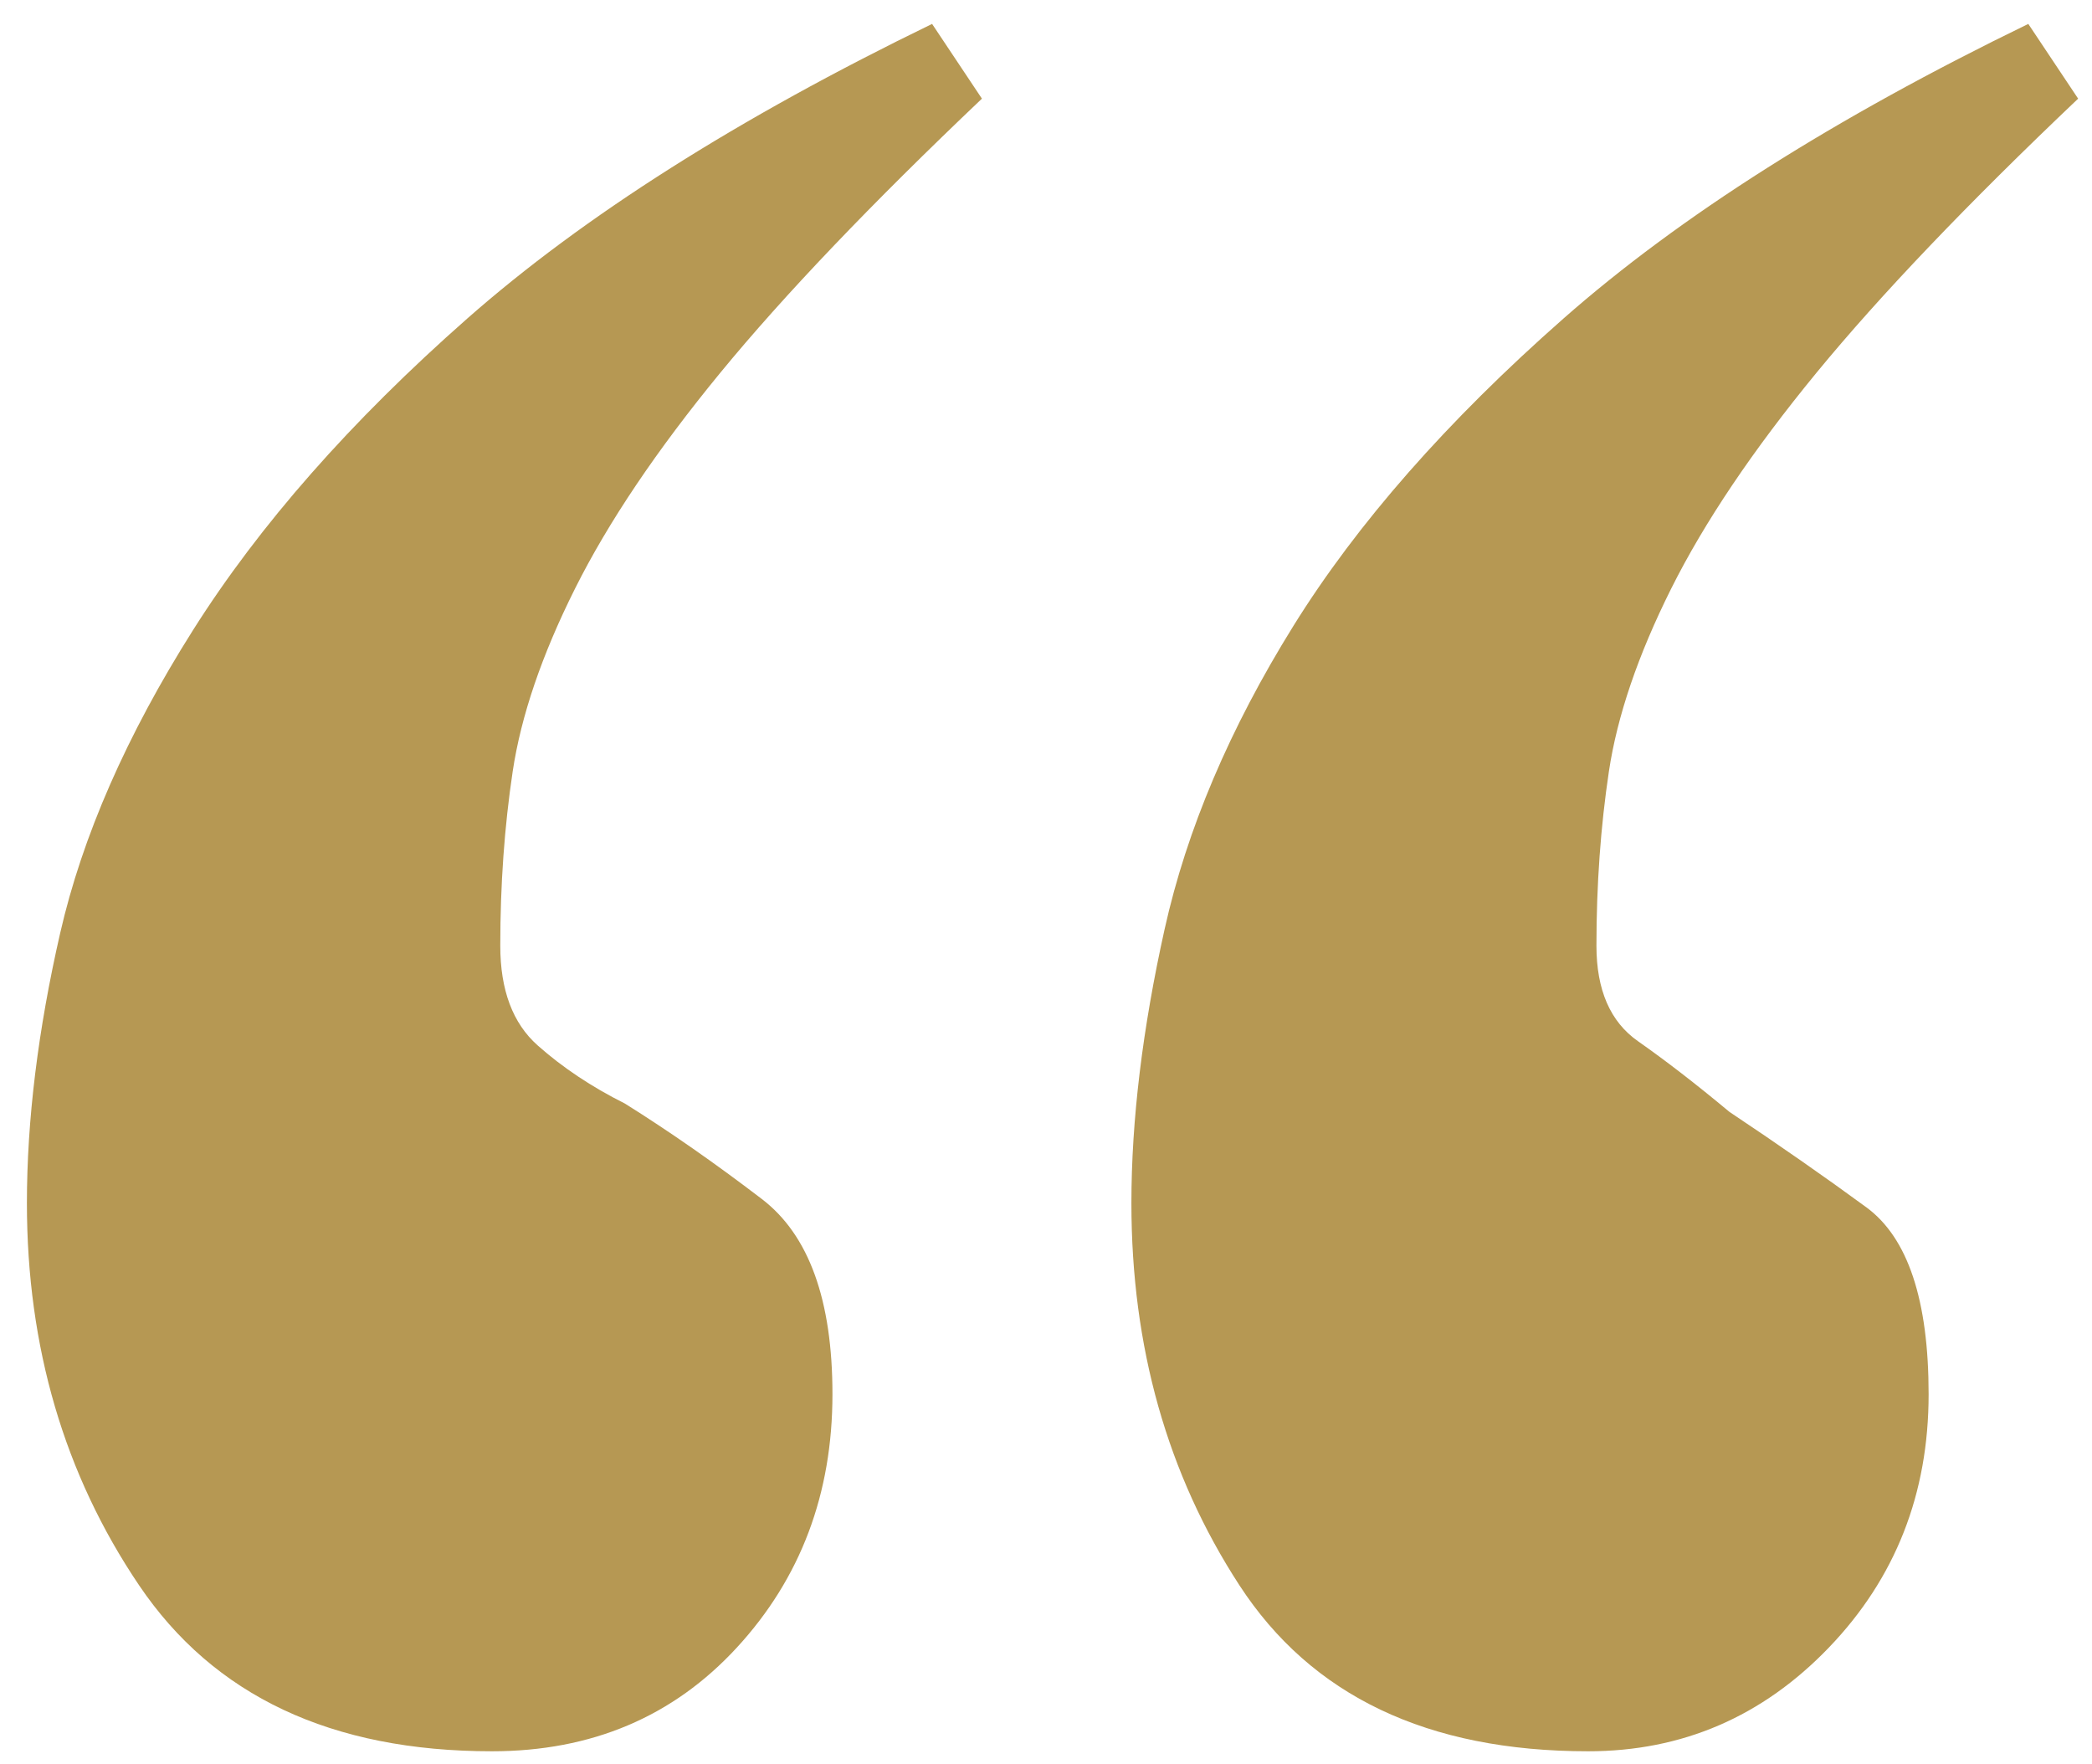
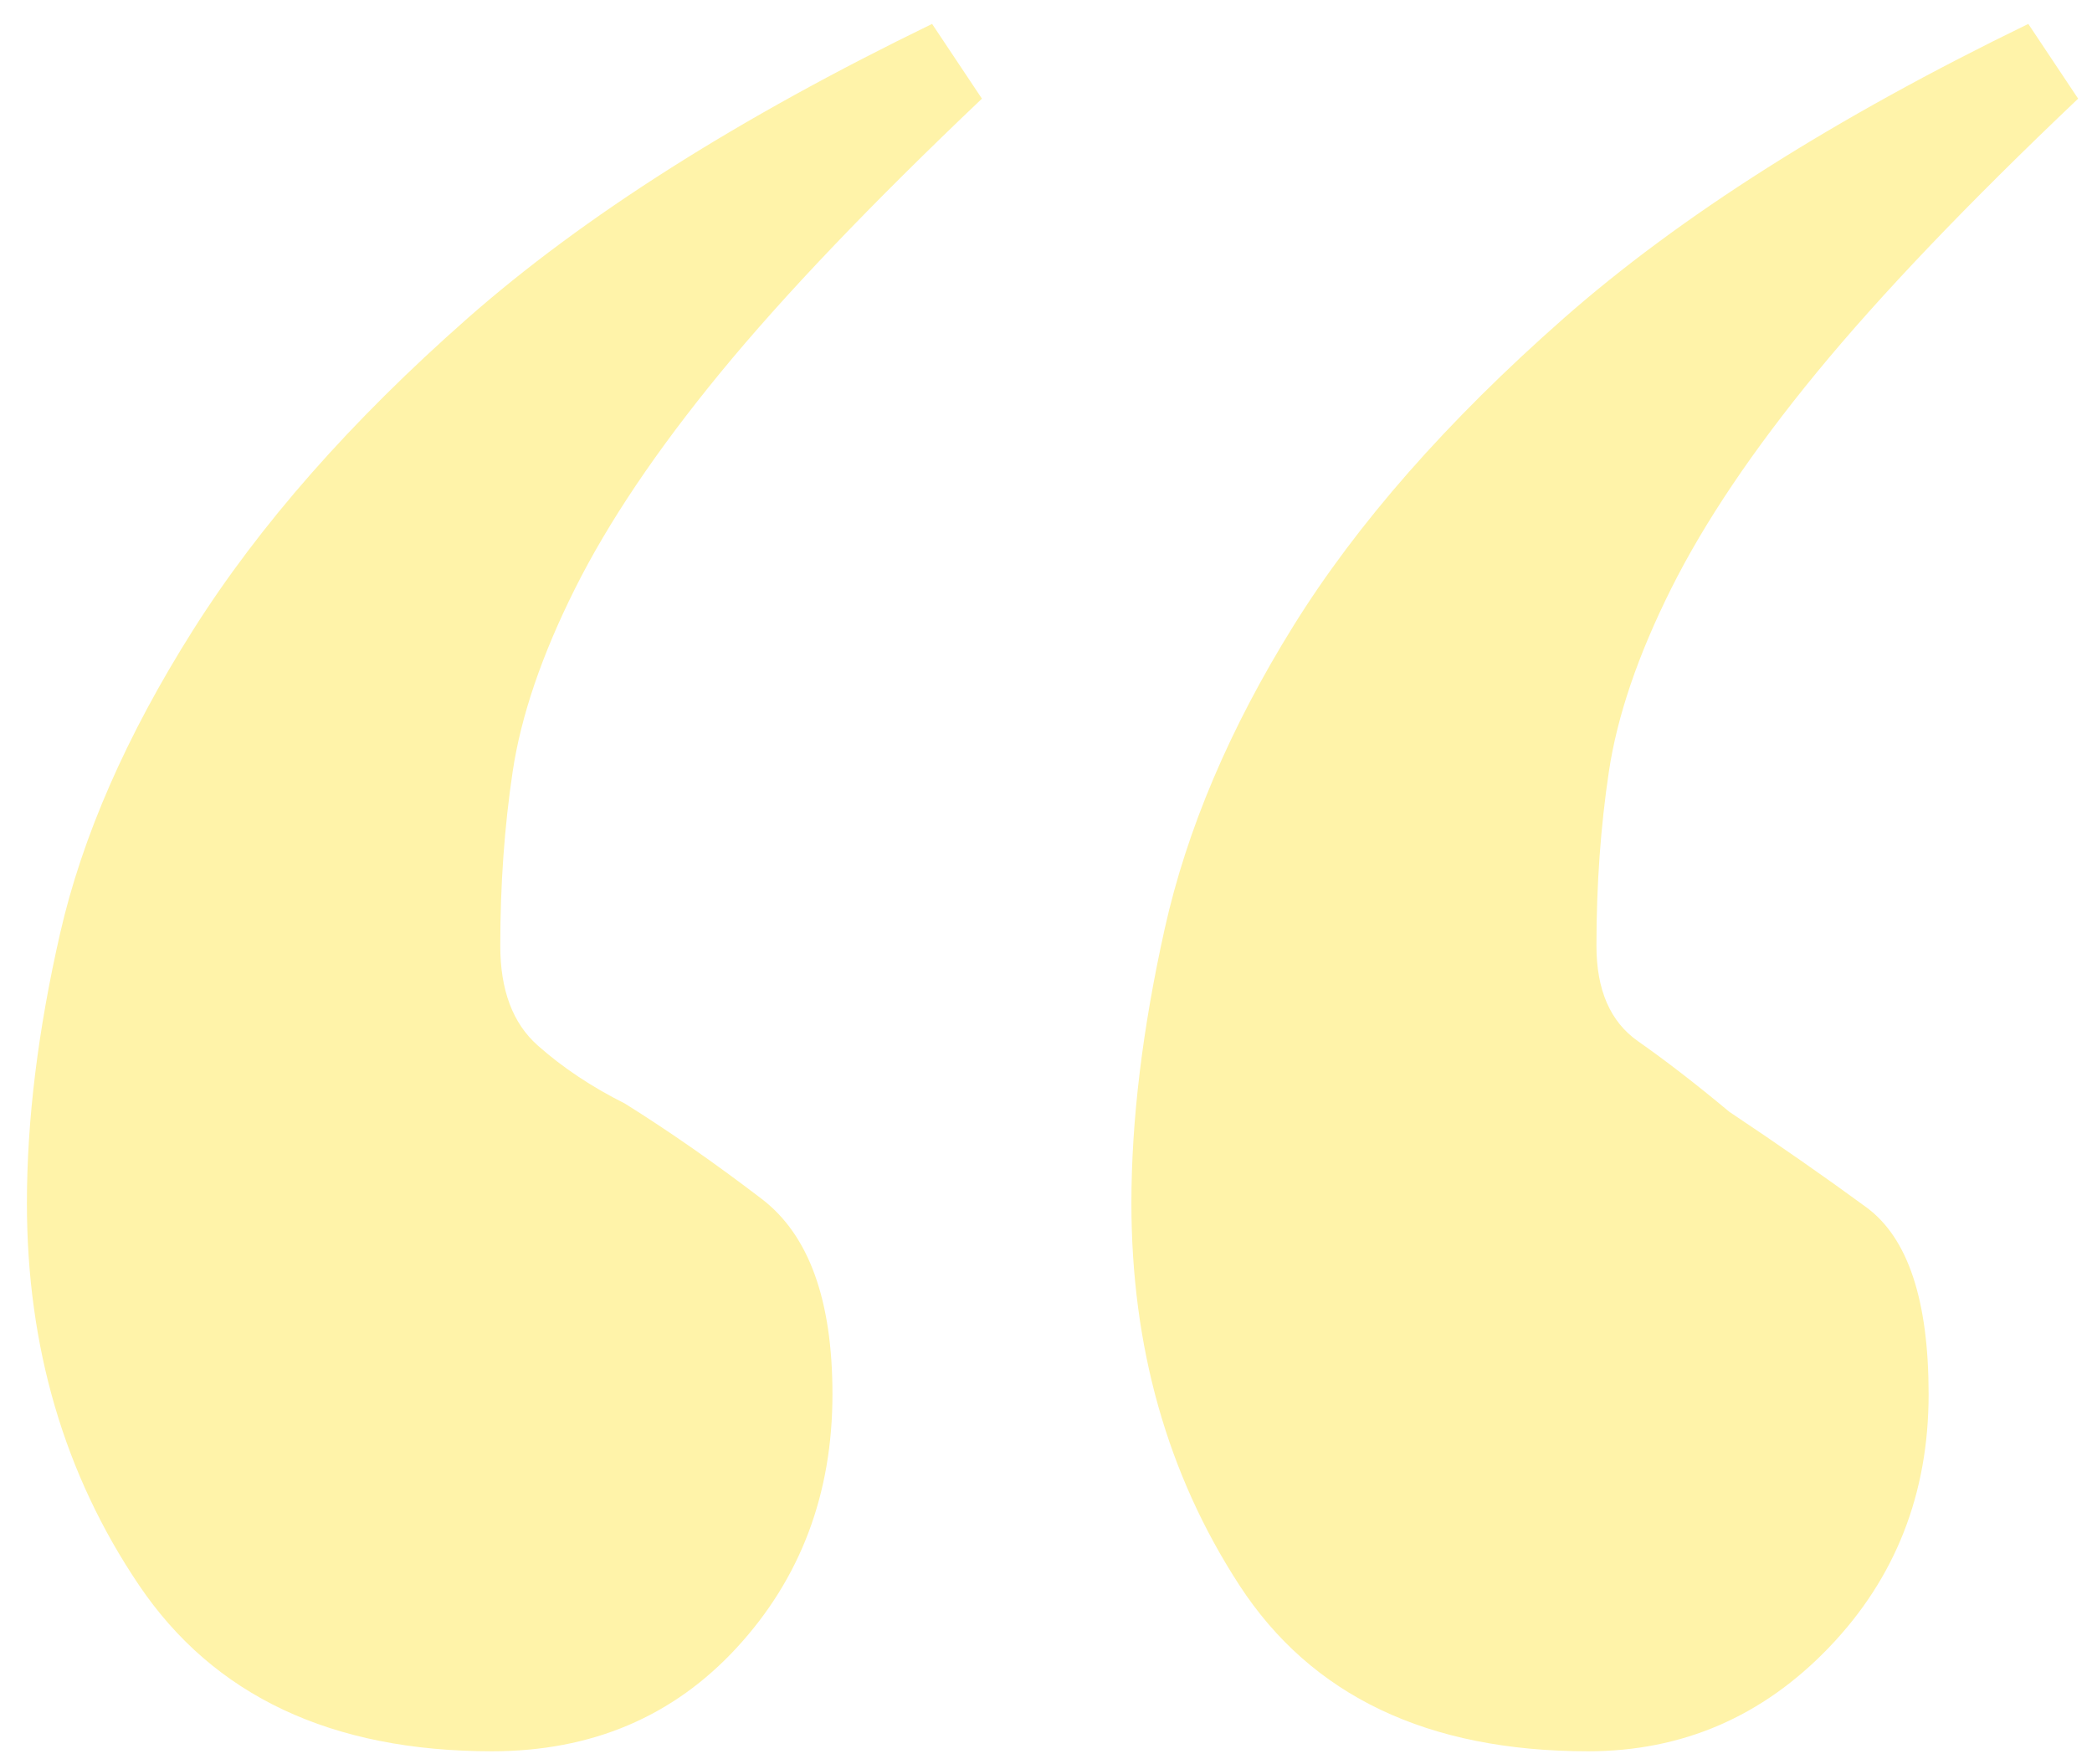
<svg xmlns="http://www.w3.org/2000/svg" width="51px" height="43px" viewBox="0 0 51 43" version="1.1">
  <defs />
  <g id="Page-1" stroke="none" stroke-width="1" fill="none" fill-rule="evenodd">
-     <path d="M38.717,42.693 C34.803,42.693 31.969,41.343 30.214,38.644 C28.459,35.945 27.582,32.84 27.582,29.331 C27.582,27.307 27.852,25.08 28.392,22.65 C28.932,20.221 29.978,17.758 31.53,15.261 C33.082,12.764 35.275,10.267 38.11,7.77 C40.944,5.273 44.723,2.877 49.447,0.583 L50.662,2.405 C47.962,4.969 45.837,7.196 44.284,9.086 C42.732,10.976 41.551,12.73 40.741,14.35 C39.932,15.969 39.426,17.454 39.223,18.804 C39.021,20.153 38.919,21.571 38.919,23.055 C38.919,24.135 39.257,24.911 39.932,25.383 C40.607,25.856 41.349,26.429 42.159,27.104 C43.373,27.914 44.487,28.69 45.499,29.432 C46.511,30.175 47.017,31.693 47.017,33.988 C47.017,36.417 46.208,38.475 44.588,40.162 C42.968,41.849 41.011,42.693 38.717,42.693 L38.717,42.693 Z M11.993,42.693 C8.079,42.693 5.211,41.343 3.389,38.644 C1.567,35.945 0.656,32.84 0.656,29.331 C0.656,27.307 0.926,25.113 1.466,22.751 C2.006,20.39 3.085,17.926 4.705,15.362 C6.325,12.798 8.552,10.267 11.386,7.77 C14.22,5.273 17.999,2.877 22.723,0.583 L23.938,2.405 C21.239,4.969 19.113,7.196 17.561,9.086 C16.009,10.976 14.828,12.73 14.018,14.35 C13.208,15.969 12.702,17.454 12.499,18.804 C12.297,20.153 12.196,21.571 12.196,23.055 C12.196,24.135 12.499,24.945 13.107,25.485 C13.714,26.024 14.423,26.497 15.233,26.902 C16.312,27.577 17.426,28.353 18.573,29.23 C19.72,30.107 20.294,31.693 20.294,33.988 C20.294,36.417 19.518,38.475 17.966,40.162 C16.414,41.849 14.423,42.693 11.993,42.693 L11.993,42.693 Z" id="“-copy" fill="#B69853" />
+     <path d="M38.717,42.693 C34.803,42.693 31.969,41.343 30.214,38.644 C28.459,35.945 27.582,32.84 27.582,29.331 C27.582,27.307 27.852,25.08 28.392,22.65 C28.932,20.221 29.978,17.758 31.53,15.261 C33.082,12.764 35.275,10.267 38.11,7.77 C40.944,5.273 44.723,2.877 49.447,0.583 L50.662,2.405 C47.962,4.969 45.837,7.196 44.284,9.086 C42.732,10.976 41.551,12.73 40.741,14.35 C39.932,15.969 39.426,17.454 39.223,18.804 C39.021,20.153 38.919,21.571 38.919,23.055 C38.919,24.135 39.257,24.911 39.932,25.383 C40.607,25.856 41.349,26.429 42.159,27.104 C43.373,27.914 44.487,28.69 45.499,29.432 C46.511,30.175 47.017,31.693 47.017,33.988 C47.017,36.417 46.208,38.475 44.588,40.162 C42.968,41.849 41.011,42.693 38.717,42.693 L38.717,42.693 Z M11.993,42.693 C8.079,42.693 5.211,41.343 3.389,38.644 C1.567,35.945 0.656,32.84 0.656,29.331 C0.656,27.307 0.926,25.113 1.466,22.751 C2.006,20.39 3.085,17.926 4.705,15.362 C6.325,12.798 8.552,10.267 11.386,7.77 C14.22,5.273 17.999,2.877 22.723,0.583 L23.938,2.405 C21.239,4.969 19.113,7.196 17.561,9.086 C16.009,10.976 14.828,12.73 14.018,14.35 C13.208,15.969 12.702,17.454 12.499,18.804 C12.297,20.153 12.196,21.571 12.196,23.055 C12.196,24.135 12.499,24.945 13.107,25.485 C13.714,26.024 14.423,26.497 15.233,26.902 C16.312,27.577 17.426,28.353 18.573,29.23 C19.72,30.107 20.294,31.693 20.294,33.988 C20.294,36.417 19.518,38.475 17.966,40.162 C16.414,41.849 14.423,42.693 11.993,42.693 L11.993,42.693 Z" id="“-copy" fill="#FFF3A9" />
  </g>
</svg>
